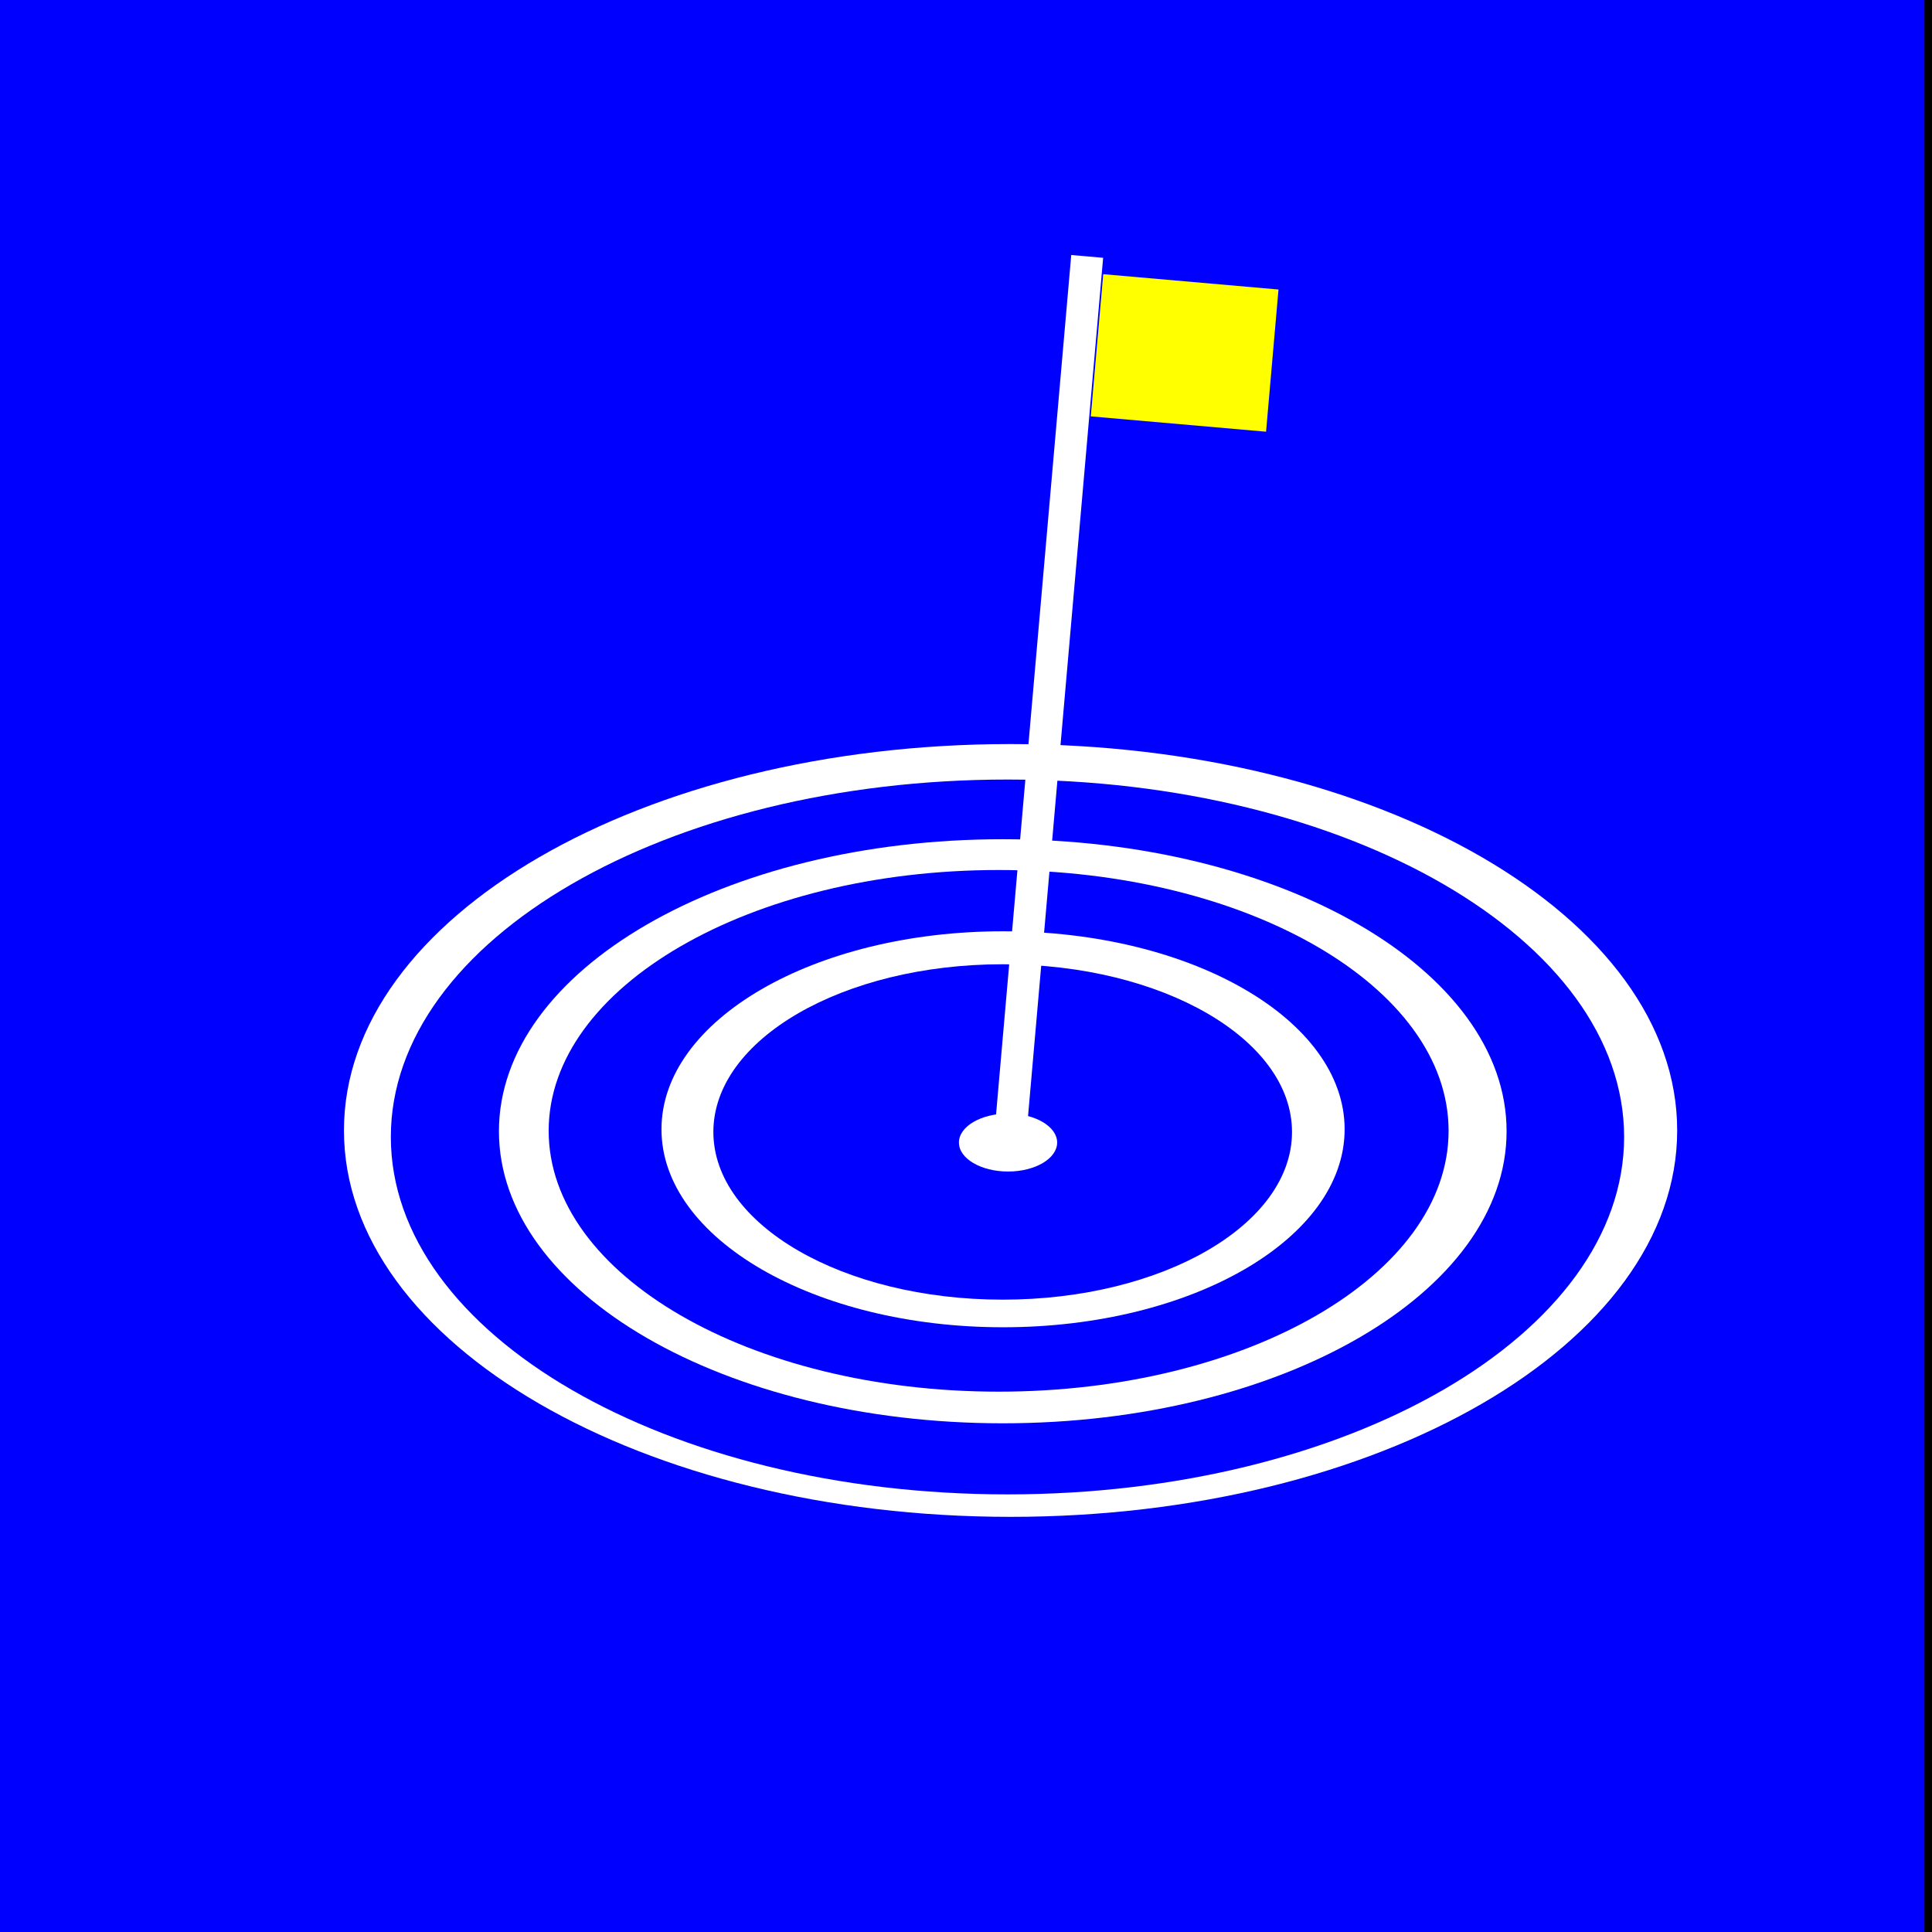
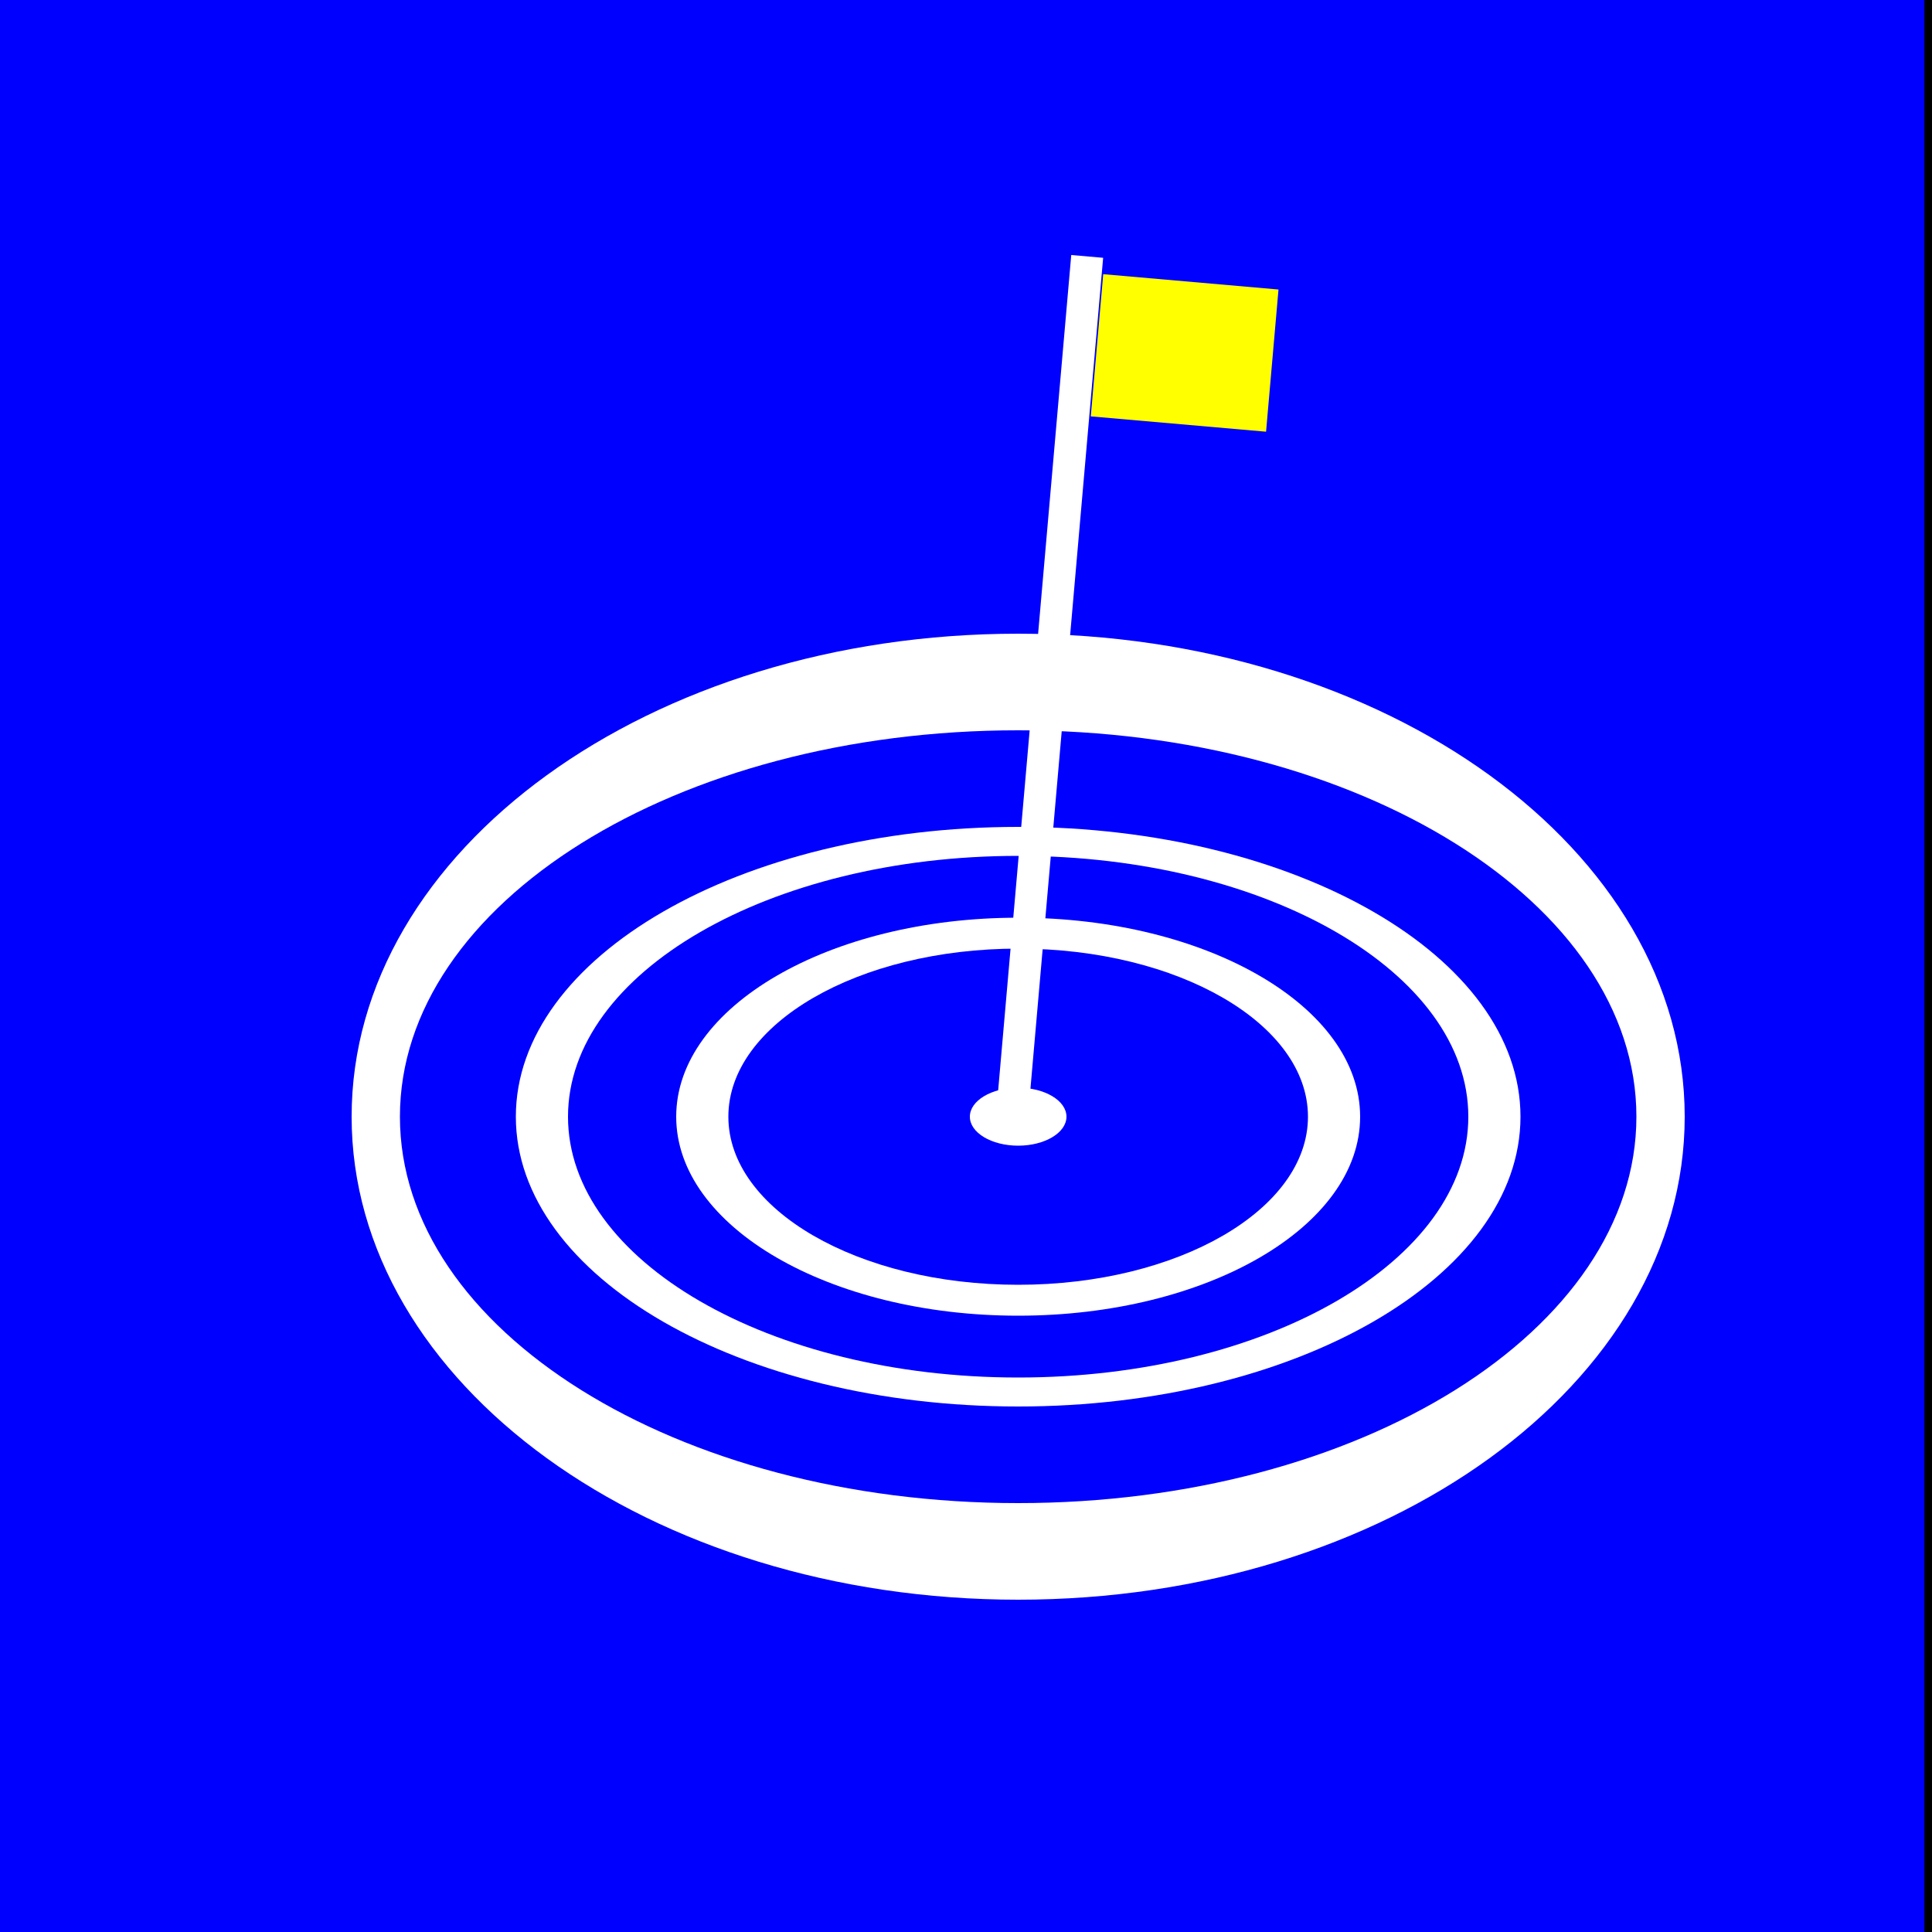
<svg xmlns="http://www.w3.org/2000/svg" xmlns:xlink="http://www.w3.org/1999/xlink" width="100mm" height="100mm" viewBox="0 0 100 100" version="1.1" id="svg1">
  <defs id="defs1">
    <linearGradient id="swatch11">
      <stop style="stop-color:#ffffff;stop-opacity:1;" offset="0" id="stop11" />
    </linearGradient>
    <linearGradient xlink:href="#swatch11" id="linearGradient11" x1="45.103" y1="112.712" x2="114.112" y2="112.712" gradientUnits="userSpaceOnUse" />
  </defs>
  <g id="layer1" transform="translate(-27.3,-54.2)">
    <rect style="fill:#000000;stroke-width:0.265" id="rect1" width="100" height="100" x="27.3" y="54.2" />
    <path style="fill:#0000ff;stroke-width:0.391" d="M 27.3,104.2 V 54.2 H 77.105 126.909 V 104.2 154.2 H 77.105 27.3 Z" id="path3" />
-     <rect style="fill:#ffff00;stroke-width:0.265" id="rect6" width="9.107" height="7.388" x="90.042" y="60.775" transform="rotate(5)" />
-     <ellipse style="fill:url(#linearGradient11);stroke-width:0.35;stroke-dasharray:none" id="ellipse7" cx="79.607" cy="112.712" rx="34.504" ry="20" />
-     <ellipse style="fill:#0000ff;stroke-width:0.324" id="ellipse4" cx="79.447" cy="113.049" rx="31.917" ry="18.5" />
-     <ellipse style="fill:#ffffff;stroke-width:0.265" id="path4" cx="79.203" cy="112.754" rx="26.078" ry="15.116" />
-     <ellipse style="fill:#0000ff;stroke-width:0.236" id="ellipse8" cx="78.989" cy="112.732" rx="23.29" ry="13.5" />
-     <ellipse style="fill:#ffffff;stroke-width:0.179" id="path4-2" cx="79.218" cy="112.651" rx="17.68" ry="10.248" />
-     <ellipse style="fill:#0000ff;stroke-width:0.152" id="ellipse6" cx="79.199" cy="112.79" rx="14.975" ry="8.68" />
+     <rect style="fill:#ffff00;stroke-width:0.27" id="rect6" width="9.107" height="7.388" x="90.042" y="60.775" transform="rotate(5)" />
+     <ellipse style="fill:url(#linearGradient11);stroke-width:0.35;stroke-dasharray:none" id="ellipse7" cx="80.0" cy="112.0" rx="34.5" ry="25.0" />
+     <ellipse style="fill:#0000ff;stroke-width:0.33" id="ellipse4" cx="80.0" cy="112.0" rx="32.0" ry="20.0" />
+     <ellipse style="fill:#ffffff;stroke-width:0.27" id="path4" cx="80" cy="112.0" rx="26.0" ry="15.0" />
+     <ellipse style="fill:#0000ff;stroke-width:0.24" id="ellipse8" cx="80.0" cy="112.0" rx="23.3" ry="13.5" />
+     <ellipse style="fill:#ffffff;stroke-width:0.18" id="path4-2" cx="80.0" cy="112.0" rx="17.7" ry="10.3" />
+     <ellipse style="fill:#0000ff;stroke-width:0.152" id="ellipse6" cx="80.0" cy="112.0" rx="15.0" ry="8.7" />
    <rect style="fill:#ffffff;stroke-width:0.265" id="rect5" width="1.657" height="44.709" x="88.307" y="59.931" transform="rotate(5)" />
-     <ellipse style="fill:#ffffff;stroke-width:0.265" id="path8" cx="79.476" cy="113.338" rx="2.542" ry="1.5" />
+     <ellipse style="fill:#ffffff;stroke-width:0.265" id="path8" cx="80.0" cy="112.0" rx="2.5" ry="1.5" />
  </g>
</svg>
